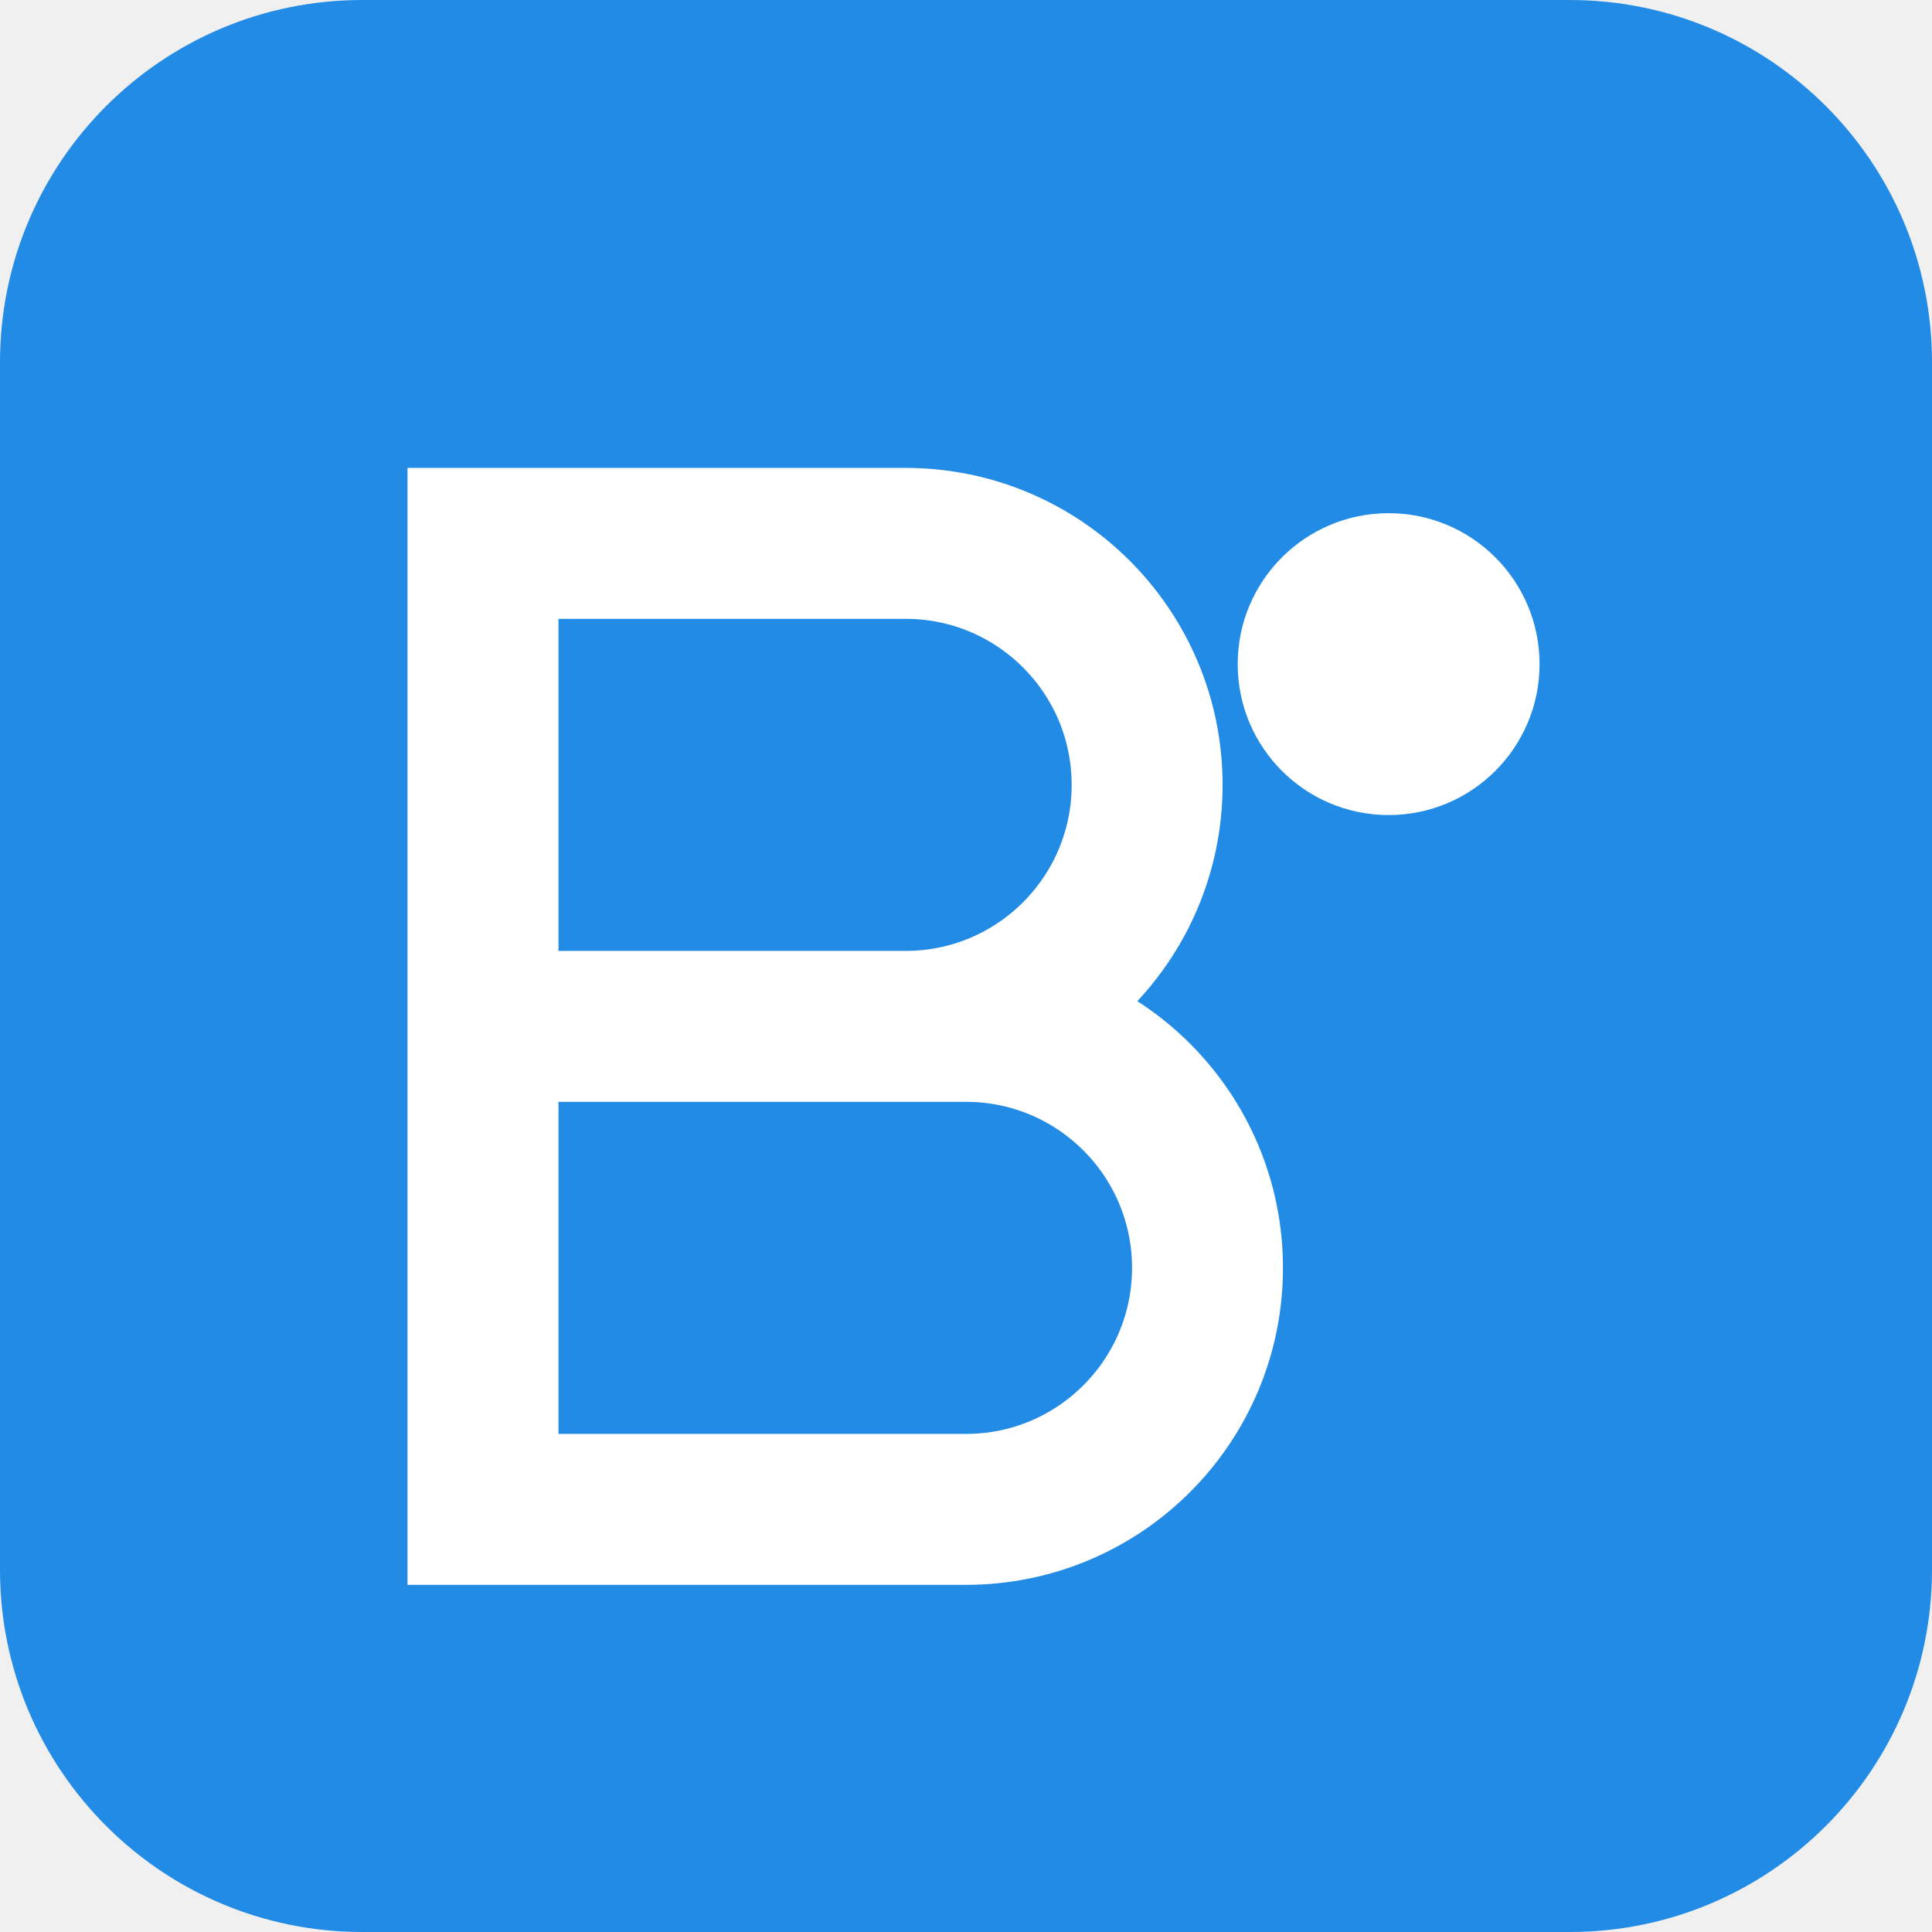
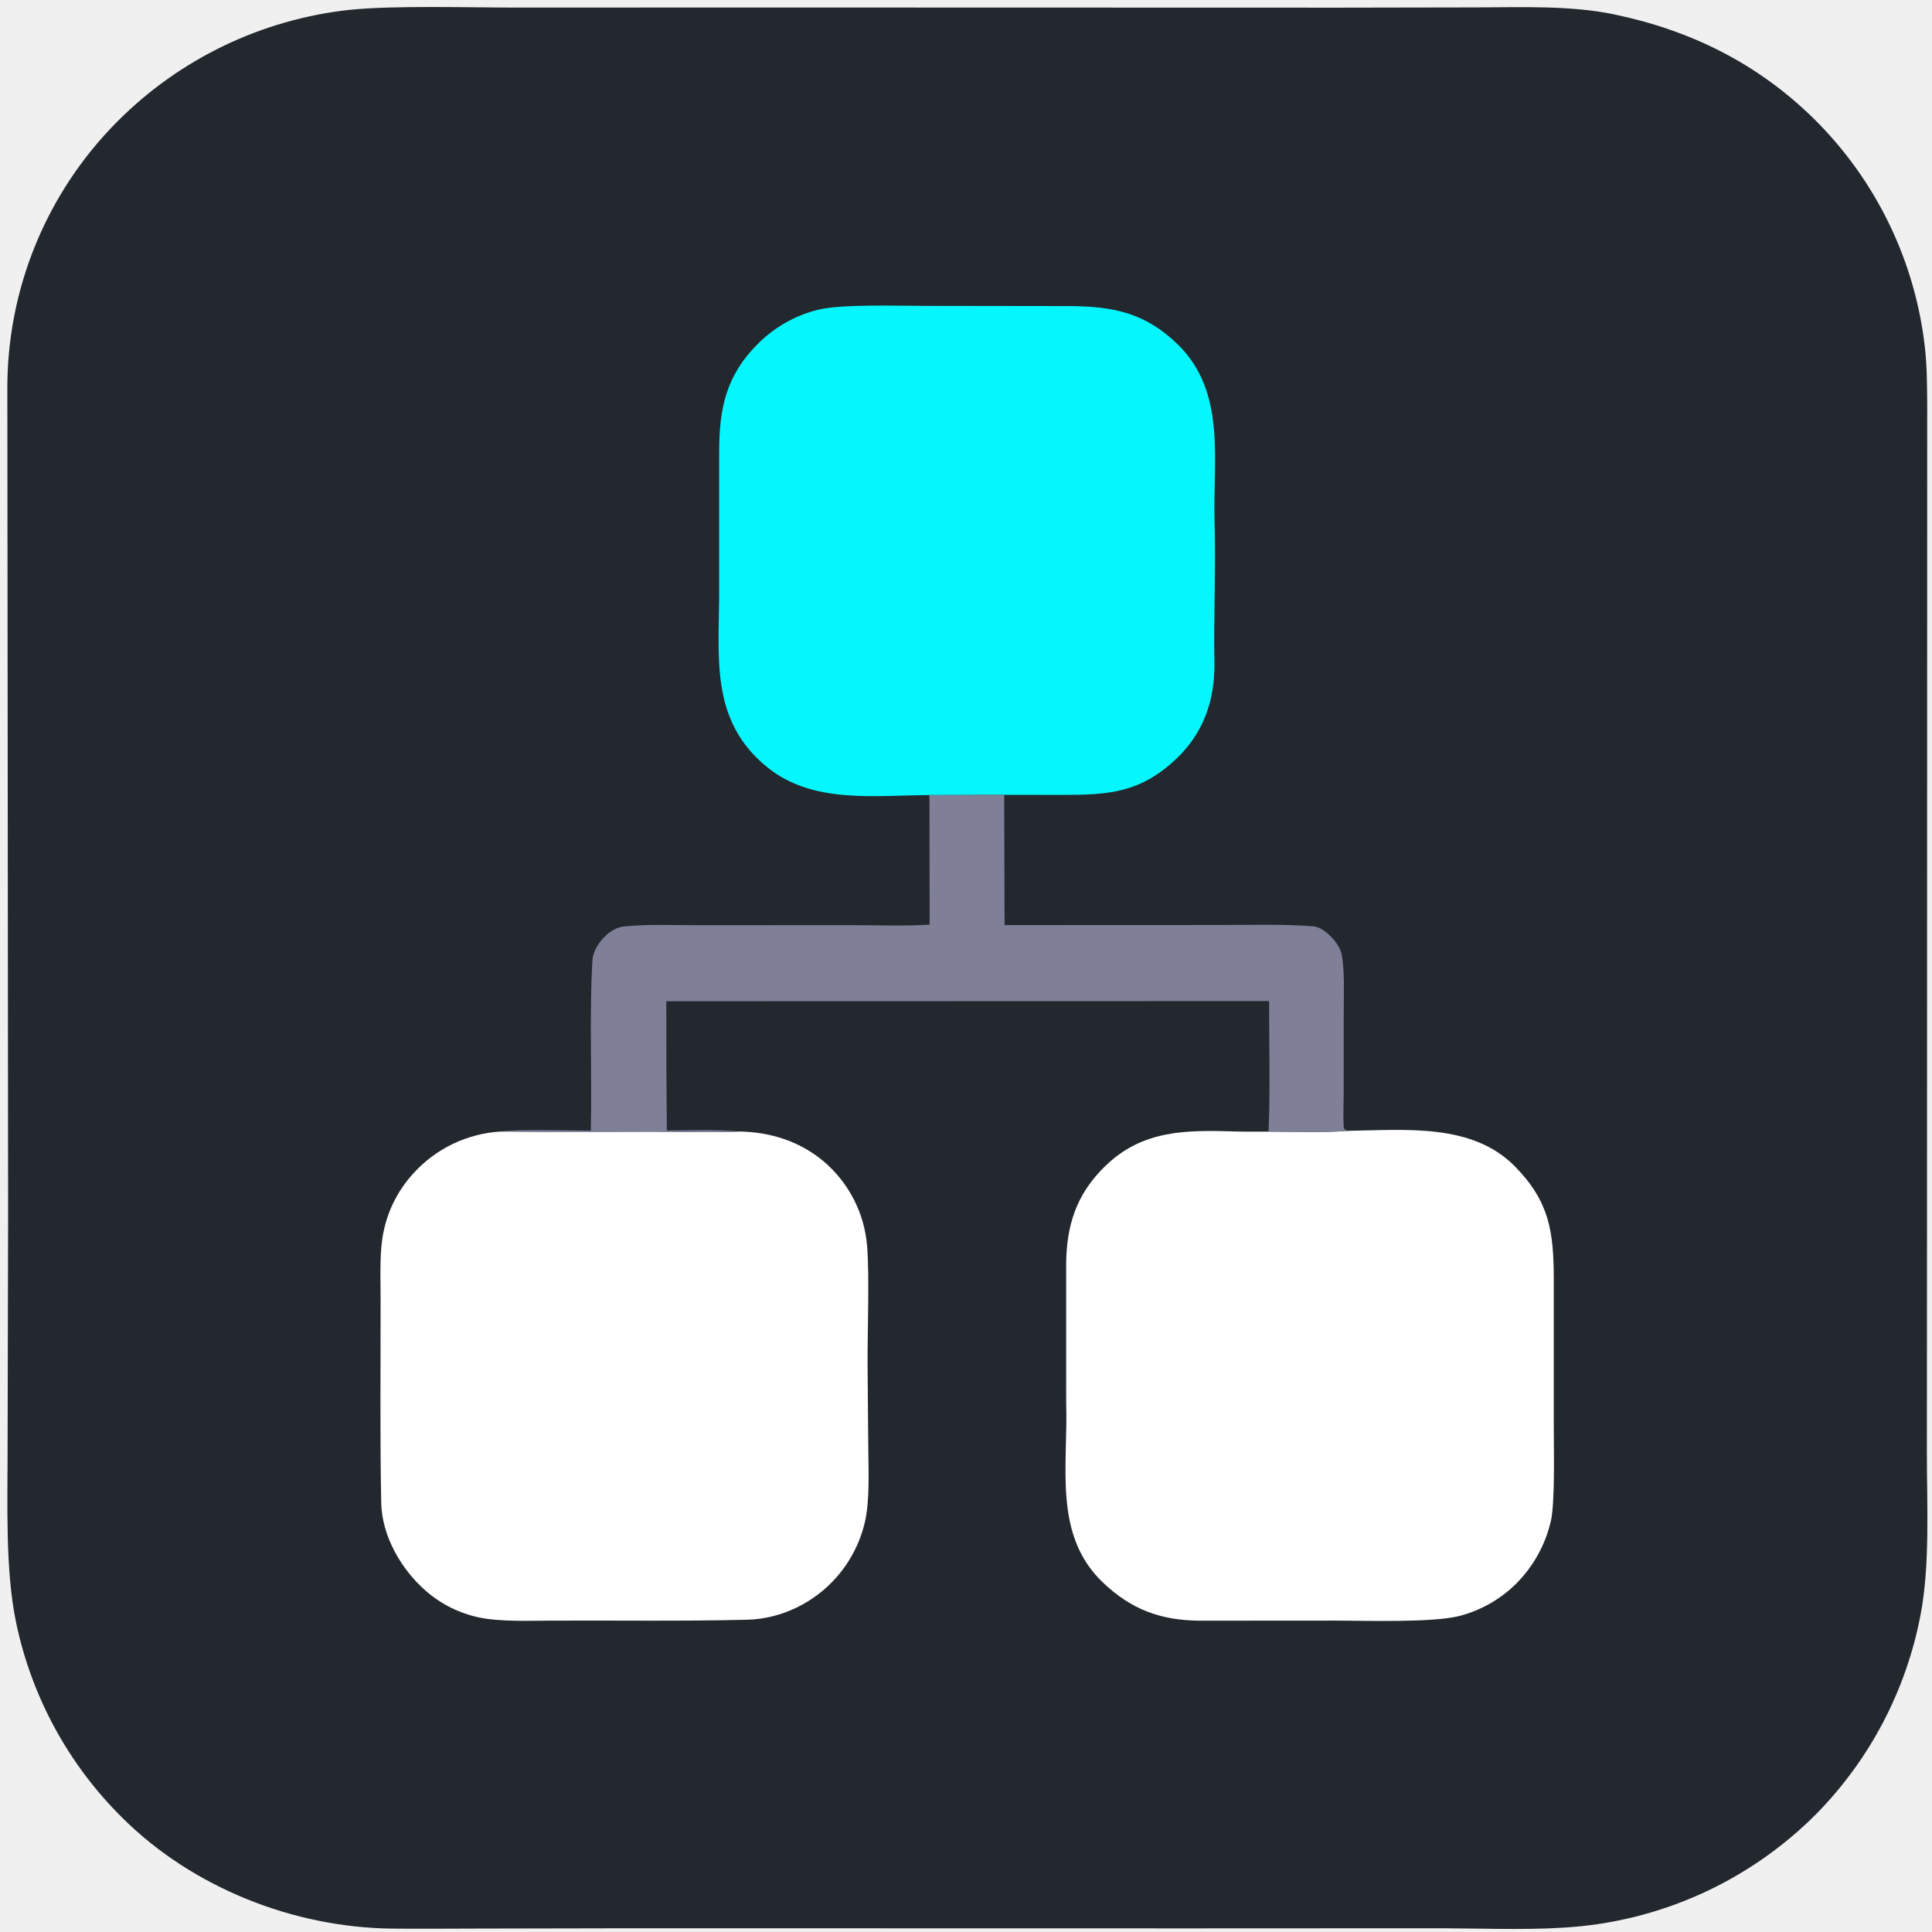
- <svg xmlns="http://www.w3.org/2000/svg" viewBox="0 0 32 32">
-   <rect width="32" height="32" rx="6" fill="#228be6" />
-   <path d="M8 9h7a4 4 0 0 1 0 8H8zM8 17h8a4 4 0 0 1 0 8H8z" fill="none" stroke="#fff" stroke-width="2.5" />
-   <circle cx="23" cy="11" r="2.5" fill="#fff" />
+ <svg xmlns="http://www.w3.org/2000/svg" width="1024" height="1024" viewBox="0 0 1024 1024" version="1.1" id="svg5">
+   <defs id="defs5" />
+   <path fill="#23272e" d="m 398.489,3.977 310.898,0.083 73.358,-0.13 c 23.599,-0.074 49.638,-1.116 72.595,3.654 40.668,8.45 76.123,25.979 105.914,55.224 33.025,32.53 53.857,75.428 58.999,121.498 1.073,9.509 1.15,19.949 1.209,29.517 l -0.102,436.954 -0.074,119.585 c 0,27.2 1.724,59.137 -3.358,85.545 -7.563,39.807 -26.747,76.483 -55.132,105.398 -35.791,36.026 -83.645,57.539 -134.347,60.395 -20.872,1.38 -48.224,0.246 -69.88,0.32 l -127.361,0.059 -297.993,-0.056 -81.478,0.161 c -14.575,0.036 -29.193,0.164 -43.761,0.018 -52.333,-0.525 -105.806,-21.651 -143.048,-58.647 C 36.312,935.298 16.682,899.214 8.505,859.835 2.677,831.766 4.07,796.186 4.024,766.964 L 4.303,644.284 3.894,207.055 C 3.488,153.559 24.536,102.133 62.33,64.271 95.43,31.066 138.914,10.212 185.529,5.187 208.878,2.807 248.952,4.022 274.107,4.026 Z" id="path1" style="stroke-width:1.367" />
+   <path fill="#05f7fd" d="m 492.631,421.407 c -29.409,0.123 -61.757,4.793 -85.927,-14.72 -30.778,-24.846 -25.499,-58.666 -25.533,-93.87 l -10e-4,-73.524 c 0.06,-22.906 3.585,-40.164 20.586,-57.125 8.759,-8.769 19.742,-14.986 31.768,-17.982 12.573,-3.083 41.909,-2.067 56.568,-2.063 l 76.763,0.108 c 23.2,0.15 40.291,3.518 57.565,20.5 25.685,25.25 18.369,61.299 19.32,93.796 0.734,25.089 -0.539,50.099 -0.068,75.177 0.145,19.824 -5.817,36.885 -20.393,50.634 -18.929,17.857 -35.45,18.956 -59.981,18.983 l -31.056,-0.048 z" id="path2" style="stroke-width:1.367" />
+   <path fill="#ffffff" d="m 714.667,599.352 c 30.57,-0.45 65.735,-4.125 88.347,18.941 18.412,18.782 20.427,34.849 20.515,59.482 l 0.004,79.375 c 0.004,11.461 0.696,39.41 -1.585,49.201 -2.908,12.461 -9.231,23.865 -18.261,32.933 -8.349,8.314 -18.76,14.256 -30.166,17.217 -14.461,3.633 -49.169,2.469 -65.981,2.441 l -71.751,0.049 C 615.147,858.828 599.552,853.104 584.406,838.595 557.999,813.301 566.209,776.653 565.097,743.703 c 0.055,-24.3 -0.092,-48.877 -0.012,-73.149 0.07,-21.026 5.375,-37.508 20.479,-52.292 20.21,-19.782 43.619,-19.292 69.817,-18.554 5.494,0.155 11.435,0.066 16.975,0.078 11.709,-10e-4 31.351,0.559 42.312,-0.433 z" id="path3" style="stroke-width:1.367" />
+   <path fill="#ffffff" d="m 391.76,599.712 c 16.463,0.247 32.18,5.174 44.873,15.909 13.251,11.271 21.499,27.331 22.94,44.667 1.299,15.989 0.186,45.585 0.256,62.769 l 0.373,44.155 c 0.111,11.877 0.79,27.207 -1.566,38.498 -2.405,11.088 -7.567,21.391 -15.008,29.956 -11.829,13.681 -29.4,22.378 -47.553,22.823 -34.538,0.845 -69.164,0.312 -103.722,0.465 -11.926,0.052 -27.047,0.696 -38.492,-1.679 -10.552,-2.238 -20.346,-7.169 -28.429,-14.314 -12.956,-11.39 -23.039,-28.969 -23.383,-46.552 -0.721,-36.841 -0.243,-73.749 -0.335,-110.598 -0.026,-10.586 -0.562,-22.935 1.62,-33.198 2.382,-11.411 7.789,-21.97 15.654,-30.574 11.951,-13.261 28.646,-21.276 46.467,-22.309 26.392,0.31 53.322,0.09 79.748,0.061 13.287,-0.014 33.8,0.71 46.556,-0.079 z" id="path4" style="stroke-width:1.367" />
+   <path fill="#7f8098" d="m 492.631,421.407 39.61,-0.134 0.202,69.044 113.086,-0.045 c 16.701,0 33.904,-0.561 50.505,0.685 6.064,0.455 14.192,9.301 15.171,15.254 1.518,9.223 1.013,19.179 1.012,28.568 l -0.038,45.43 c -0.011,5.248 -0.334,11.549 0.003,16.798 0.103,1.59 0.826,1.948 2.486,2.345 -10.961,0.993 -30.603,0.432 -42.312,0.433 0.957,-20.368 0.231,-48.193 0.309,-69.193 l -319.507,0.086 c -0.045,22.839 0.046,45.68 0.275,68.518 9.774,-0.074 28.887,-0.645 38.327,0.515 -12.756,0.789 -33.27,0.066 -46.556,0.079 -26.426,0.029 -53.356,0.249 -79.748,-0.061 6.282,-1.258 39.633,-0.547 47.68,-0.488 0.732,-29.825 -0.84,-60.364 0.845,-90.164 0.433,-7.676 8.736,-17.204 16.549,-18.011 12.753,-1.317 26.502,-0.675 39.492,-0.685 l 79.792,-0.042 c 11.479,-0.003 31.272,0.604 42.239,-0.242 l 0.68,-0.057 z" id="path5" style="stroke-width:1.367" />
</svg>
